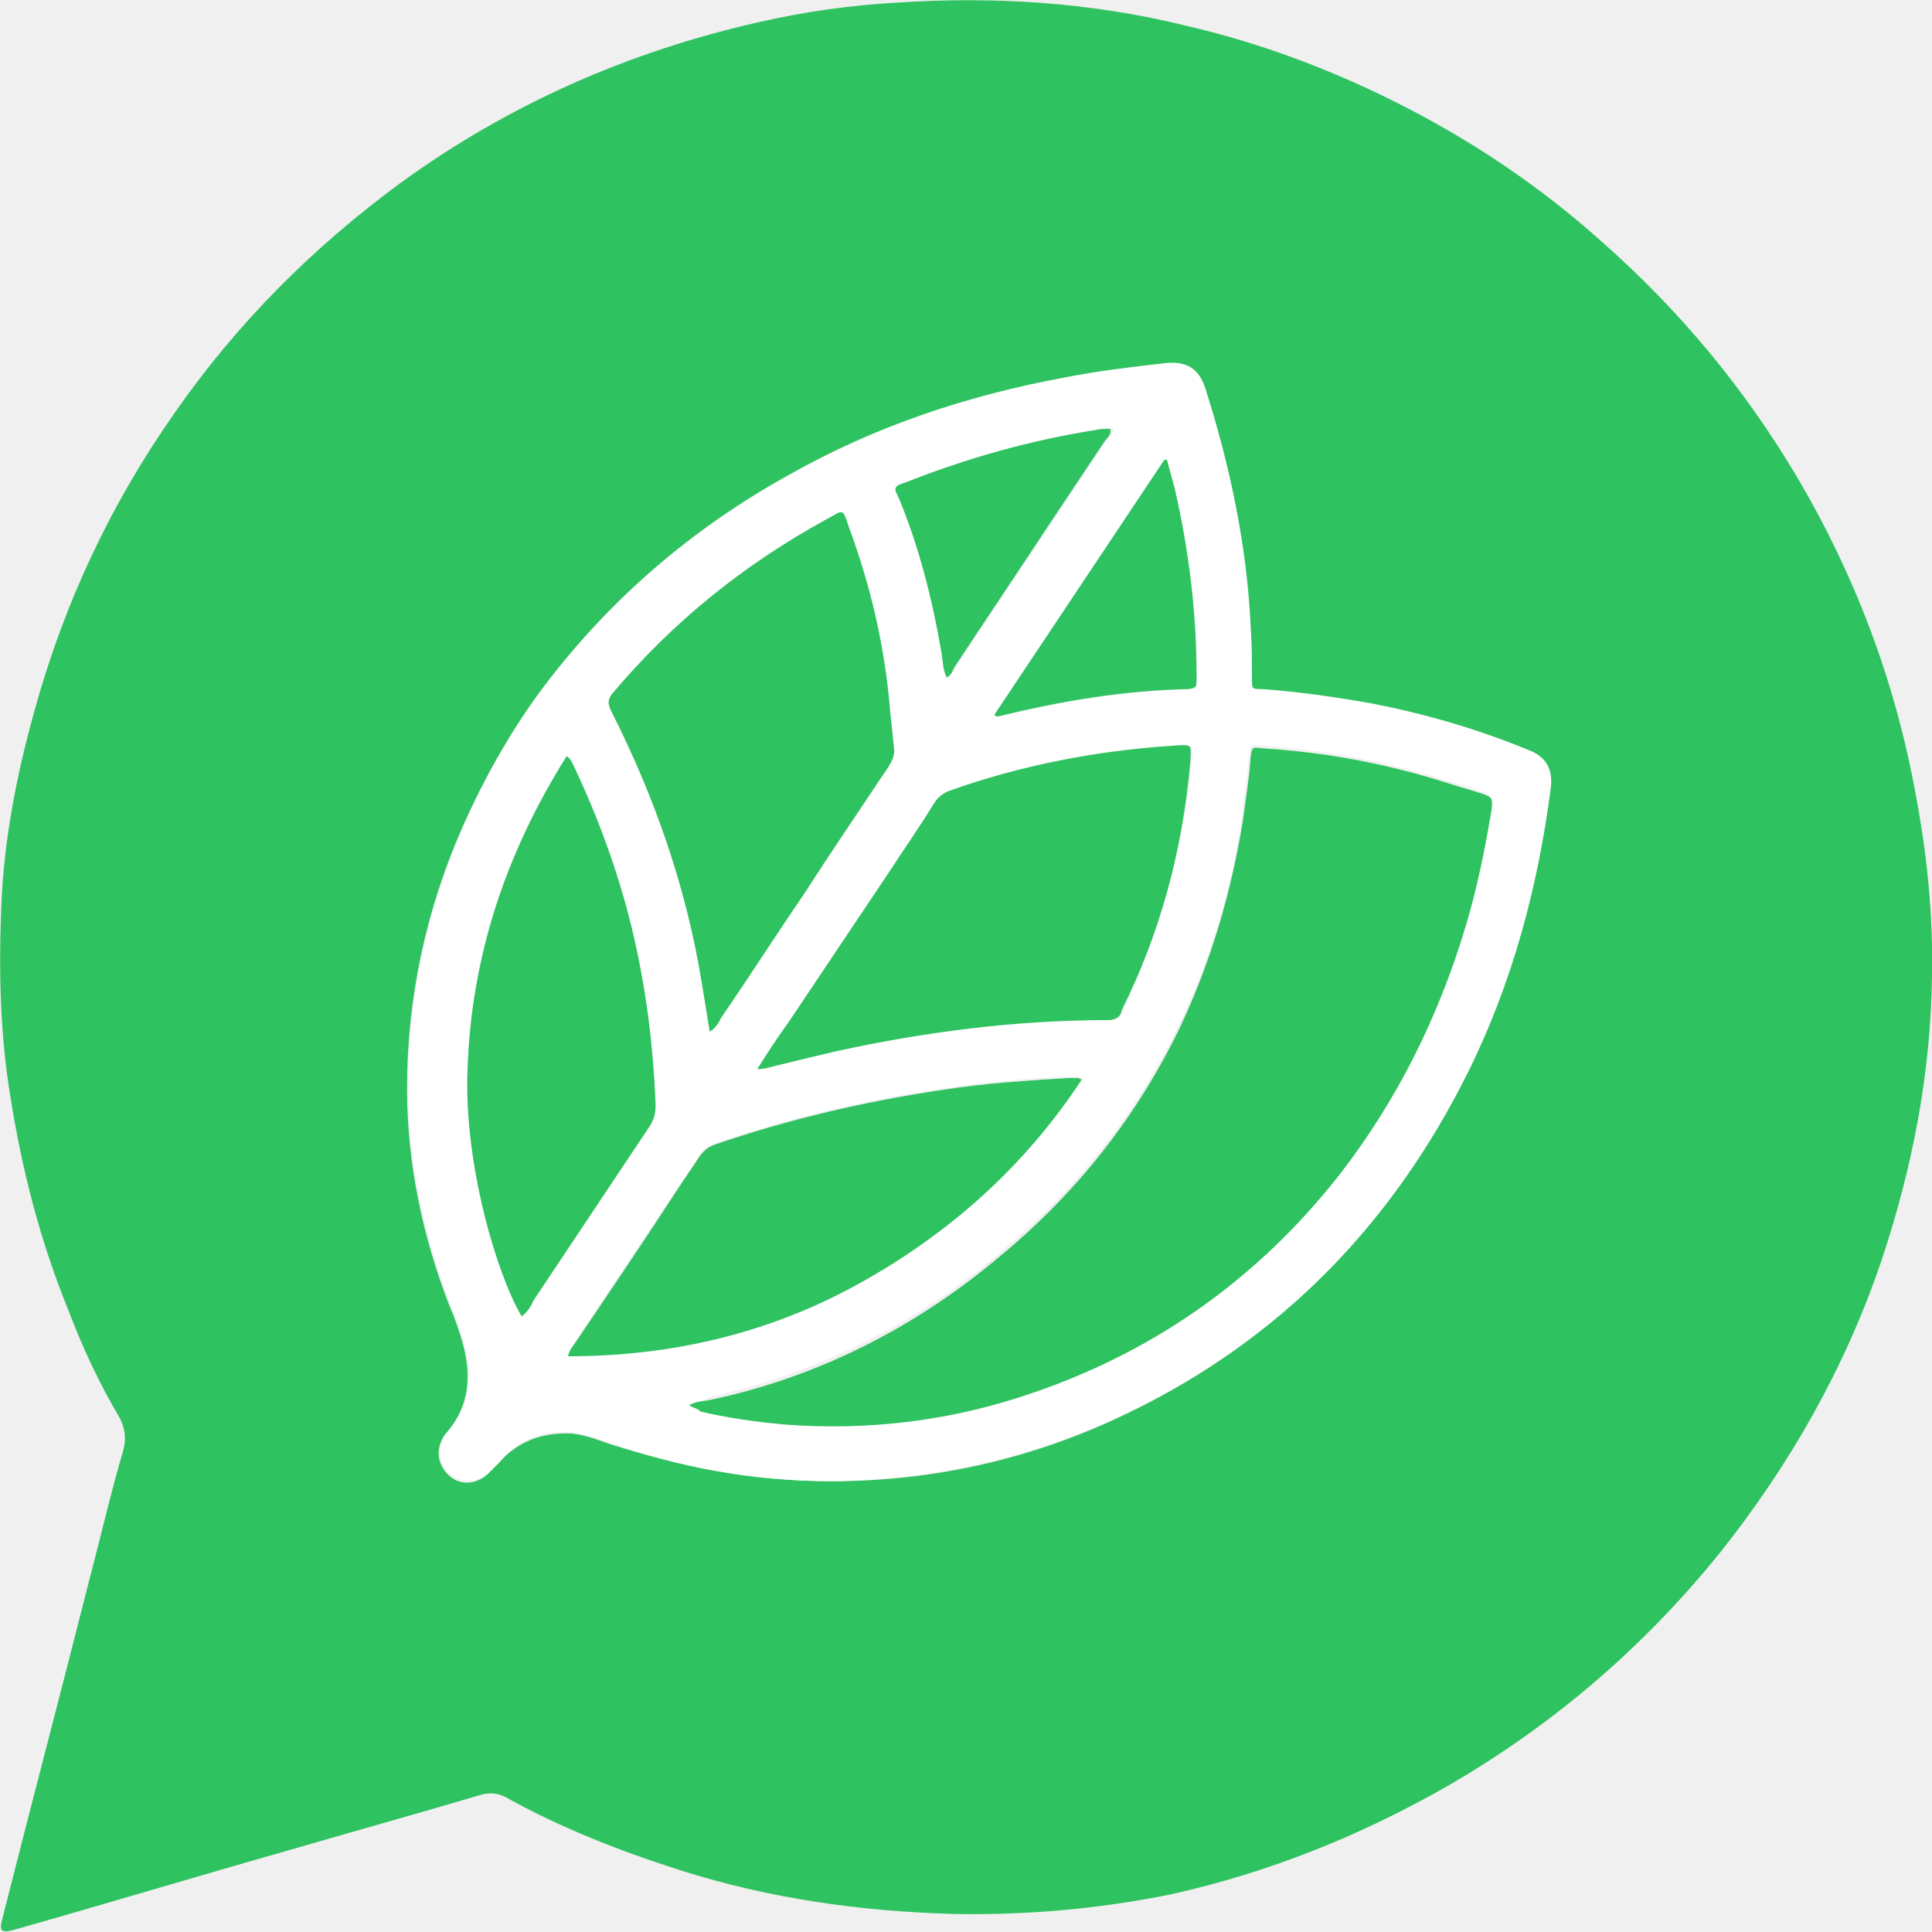
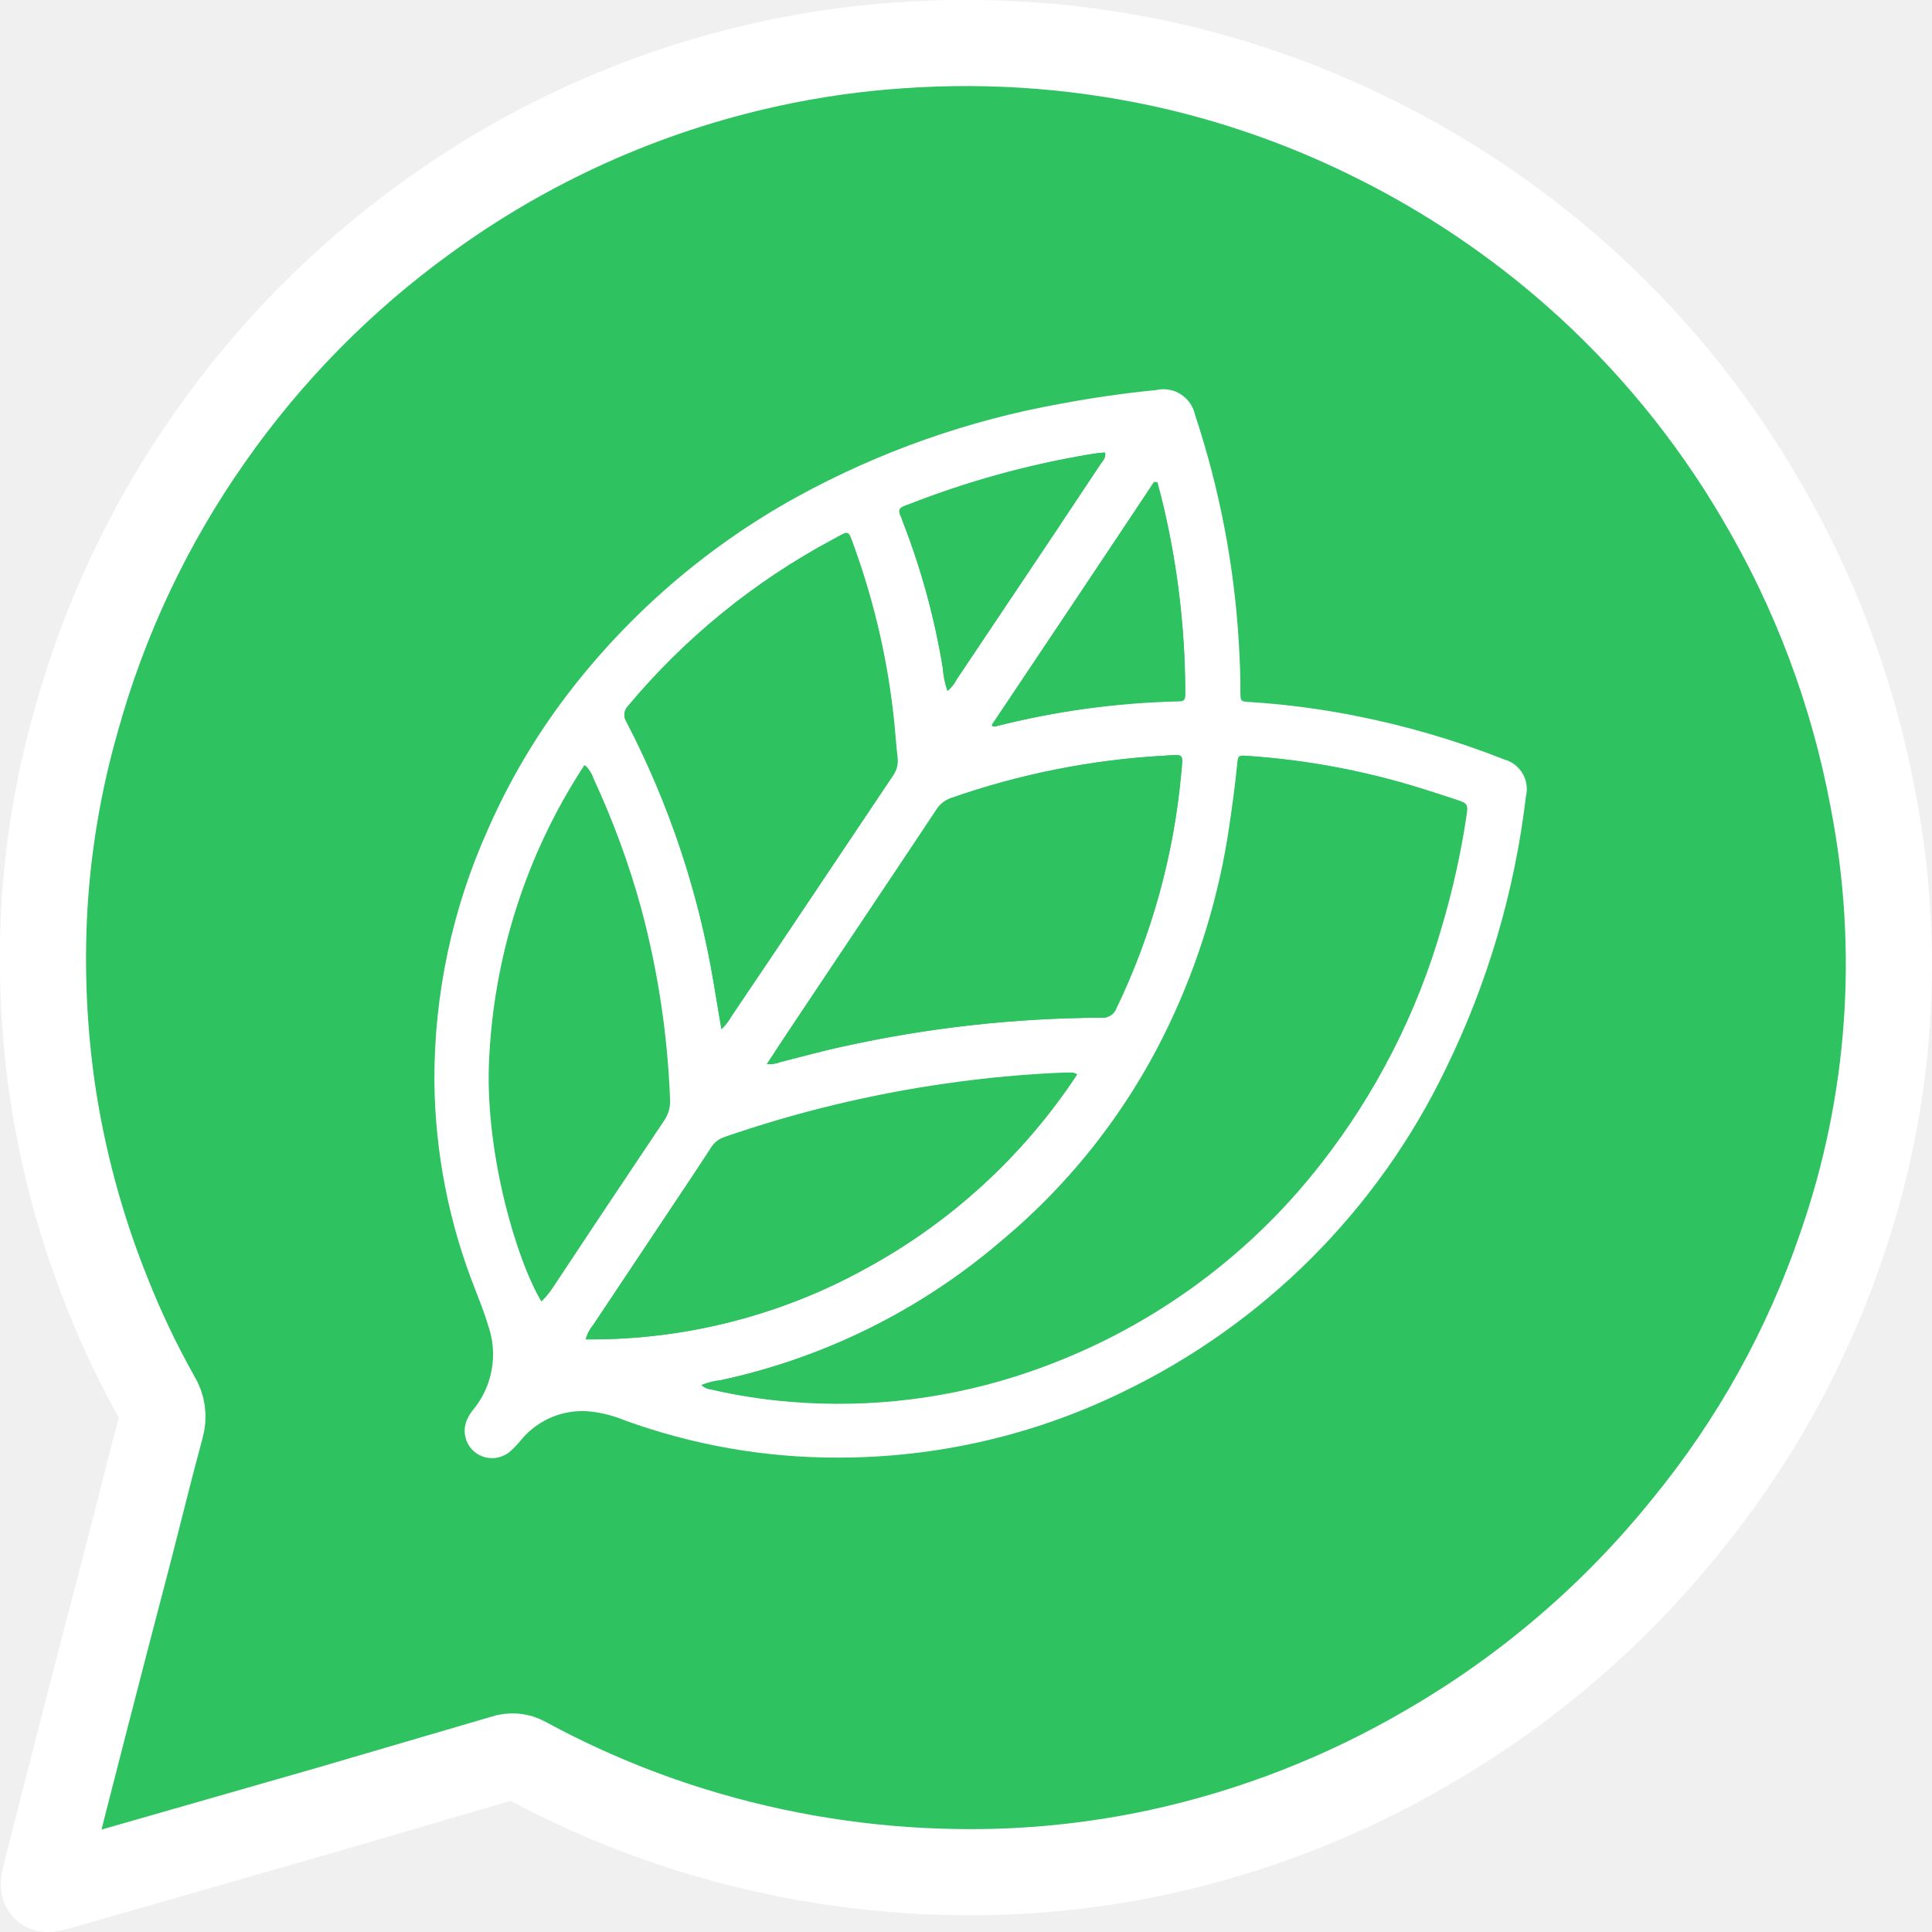
- <svg xmlns="http://www.w3.org/2000/svg" version="1.1" id="Capa_1" x="0px" y="0px" viewBox="0 0 150 150" style="enable-background:new 0 0 150 150;" xml:space="preserve">
-   <style type="text/css">
- 	.st0{fill:#2EC260;}
- 	.st1{fill:#FFFFFF;}
- </style>
-   <g>
-     <path class="st0" d="M74.1,148.6c-7.3-0.2-14.4-1.2-21.3-3.4c-4.7-1.5-9.3-3.3-13.6-5.7c-0.6-0.3-1.1-0.3-1.7-0.2   c-4.7,1.4-9.4,2.7-14.2,4.1c-7.4,2.1-14.7,4.3-22.1,6.4c-1.1,0.3-1.3,0.2-1-0.9c2.2-8.7,4.5-17.4,6.7-26.1   c0.9-3.4,1.7-6.9,2.7-10.3c0.2-0.9,0.1-1.6-0.3-2.4c-1.6-2.7-2.9-5.5-4-8.4c-2.2-5.4-3.6-10.9-4.5-16.6C0,80.2-0.1,75.3,0.1,70.4   c0.2-5.2,1.2-10.3,2.6-15.3C5,46.8,8.6,39.1,13.6,32c4.8-6.9,10.7-12.8,17.5-17.8C39.5,8.1,48.8,4,59,1.7c3.5-0.8,7.1-1.3,10.7-1.5   c7.6-0.5,15.1,0,22.4,1.8c5.6,1.3,11,3.3,16.2,5.9c5.8,2.9,11.2,6.5,16.1,10.9c6,5.3,11,11.3,15.1,18.2c4.5,7.6,7.6,15.8,9.2,24.5   c0.9,4.7,1.4,9.5,1.3,14.3c-0.1,7.5-1.5,14.8-3.9,22c-2.8,8.3-7.1,15.9-12.6,22.8c-5.9,7.3-12.9,13.3-21,18   c-6.8,3.9-14,6.8-21.7,8.5C85.3,148.2,79.8,148.7,74.1,148.6z M64.6,115c8.1,0,15.8-1.8,23-5.3c11.8-5.7,20.4-14.6,26.2-26.2   c3.5-7,5.5-14.5,6.5-22.2c0.2-1.5-0.4-2.4-1.8-3c-4-1.5-8.1-2.8-12.2-3.6c-2.8-0.5-5.5-0.9-8.4-1.1c-0.8,0-0.8-0.1-0.8-0.8   c0-1.4-0.1-2.8-0.1-4.1c-0.4-6.3-1.6-12.4-3.5-18.4c-0.5-1.6-1.5-2.2-3.2-2c-2.6,0.3-5.1,0.6-7.7,1.1c-7.6,1.4-14.8,3.8-21.5,7.6   c-7.4,4.1-13.7,9.5-18.8,16.2c-2.5,3.3-4.6,7-6.3,10.8c-2.9,6.5-4.4,13.4-4.4,20.5c0,5.8,1.2,11.5,3.3,16.9c0.4,0.9,0.7,1.8,1,2.8   c0.7,2.5,0.6,4.9-1.2,7c-0.2,0.2-0.3,0.4-0.4,0.6c-0.5,1-0.2,2.1,0.6,2.8c0.8,0.7,2,0.7,2.9-0.1c0.3-0.3,0.6-0.6,0.9-0.9   c1.5-1.7,3.4-2.4,5.7-2.3c0.9,0.1,1.8,0.4,2.6,0.7C52.8,113.9,58.6,115,64.6,115z" />
-     <path class="st1" d="M64.6,115c-6,0-11.8-1-17.5-3.1c-0.9-0.3-1.7-0.6-2.6-0.7c-2.3-0.2-4.2,0.5-5.7,2.3c-0.3,0.3-0.6,0.6-0.9,0.9   c-0.9,0.7-2.1,0.8-2.9,0.1c-0.8-0.6-1.1-1.8-0.6-2.8c0.1-0.2,0.2-0.4,0.4-0.6c1.8-2.1,1.9-4.5,1.2-7c-0.3-0.9-0.7-1.9-1-2.8   c-2.1-5.4-3.3-11.1-3.3-16.9c0-7.1,1.5-14,4.4-20.5c1.7-3.8,3.8-7.5,6.3-10.8c5.1-6.7,11.4-12.1,18.8-16.2   c6.7-3.8,13.9-6.2,21.5-7.6c2.5-0.5,5.1-0.8,7.7-1.1c1.7-0.2,2.7,0.4,3.2,2c1.9,6,3.2,12.1,3.5,18.4c0.1,1.4,0.1,2.8,0.1,4.1   c0,0.8,0,0.8,0.8,0.8c2.8,0.2,5.6,0.6,8.4,1.1c4.2,0.8,8.3,2,12.2,3.6c1.4,0.5,2,1.5,1.8,3c-1,7.7-3,15.2-6.5,22.2   c-5.8,11.6-14.4,20.5-26.2,26.2C80.4,113.1,72.7,114.9,64.6,115z M53.5,109.1c0.3,0.3,0.5,0.3,0.8,0.3c2.1,0.5,4.3,0.8,6.5,1   c6.6,0.5,13.1-0.3,19.4-2.5c9.6-3.3,17.4-9,23.7-16.9c4.6-5.8,7.7-12.2,9.8-19.3c0.9-2.9,1.5-5.9,2-9c0.1-0.9,0.1-1-0.8-1.3   c-0.9-0.3-1.7-0.6-2.6-0.8c-4.7-1.5-9.5-2.4-14.4-2.7c-0.8-0.1-0.8-0.1-0.9,0.7c-0.2,1.7-0.4,3.3-0.6,4.9c-0.8,5.6-2.4,11-4.9,16.1   c-3.3,6.9-7.9,12.7-13.8,17.6c-6.6,5.6-14.2,9.4-22.7,11.3C54.6,108.8,54.1,108.8,53.5,109.1z M55.1,80.1c0.4-0.4,0.6-0.8,0.9-1.1   c2.2-3.2,4.4-6.5,6.5-9.7c2.2-3.3,4.4-6.5,6.5-9.8c0.3-0.5,0.4-0.9,0.4-1.5c-0.1-1-0.2-1.9-0.3-2.9c-0.5-4.9-1.6-9.6-3.2-14.2   c-0.5-1.5-0.4-1.3-1.7-0.6c-6.5,3.5-12,8-16.7,13.6c-0.3,0.4-0.4,0.7-0.1,1.2c3.5,6.8,5.9,13.8,7.1,21.3   C54.7,77.6,54.9,78.8,55.1,80.1z M58.8,83c0.5,0.1,0.8-0.1,1.2-0.2c1.7-0.4,3.4-0.9,5-1.2c6.9-1.5,13.9-2.4,21-2.4   c0.6,0,1-0.2,1.2-0.8c2.9-6.1,4.6-12.5,5.3-19.1c0.2-1.6,0.2-1.5-1.4-1.4c-5.9,0.3-11.7,1.5-17.3,3.5c-0.5,0.2-0.9,0.5-1.2,1   c-1.1,1.7-2.3,3.4-3.4,5.2c-2.6,3.9-5.3,7.9-7.9,11.8C60.4,80.5,59.7,81.7,58.8,83z M44.1,105.3c8.1,0,15.7-1.9,22.7-5.8   c7-3.9,12.8-9.1,17.2-15.8c-0.2-0.1-0.3-0.1-0.3-0.1c-0.3,0-0.5,0-0.8,0c-3.2,0.1-6.4,0.4-9.6,0.9c-6.1,0.9-12.1,2.3-17.9,4.3   c-0.5,0.2-0.8,0.4-1.1,0.9c-0.5,0.8-1,1.6-1.6,2.4c-2.7,4-5.4,8-8,12C44.5,104.5,44.2,104.8,44.1,105.3z M40.5,102.2   c0.4-0.4,0.6-0.8,0.9-1.2c3-4.5,6-9,9-13.5c0.3-0.5,0.5-1,0.5-1.7c-0.2-5.3-1-10.4-2.3-15.5c-1-3.6-2.3-7.1-3.9-10.5   c-0.2-0.4-0.3-0.8-0.7-1.1c-4.8,7.5-7.4,15.5-7.7,24.3C36,90.4,38.6,99,40.5,102.2z M90.6,35.7c-0.1,0-0.2,0-0.2,0   c-4.4,6.6-8.8,13.2-13.2,19.8c0.2,0.2,0.3,0.1,0.4,0.1c4.8-1.2,9.7-1.9,14.7-2.1c0.6,0,0.6-0.1,0.6-0.7c0-0.1,0-0.2,0-0.3   c0-4.9-0.6-9.8-1.7-14.6C90.9,37.1,90.7,36.4,90.6,35.7z M73.5,52.6c0.4-0.3,0.6-0.6,0.8-0.9c2.5-3.8,5-7.5,7.5-11.3   c1.4-2.1,2.8-4.2,4.2-6.3c0.2-0.3,0.5-0.5,0.4-0.9c-0.4,0-0.8,0.1-1.2,0.1c-5.1,0.9-10,2.2-14.8,4.1c-0.1,0-0.2,0.1-0.3,0.1   c-0.4,0.1-0.5,0.3-0.3,0.7c0.1,0.1,0.1,0.3,0.2,0.4c1.6,3.9,2.6,7.9,3.3,12C73.2,51.4,73.2,52,73.5,52.6z" />
-     <path class="st0" d="M53.5,109.1c0.5-0.3,1.1-0.3,1.6-0.4c8.5-1.8,16.1-5.7,22.7-11.3c5.9-4.9,10.5-10.8,13.8-17.6   c2.4-5.1,4-10.5,4.9-16.1c0.2-1.6,0.5-3.3,0.6-4.9c0.1-0.8,0.1-0.8,0.9-0.7c4.9,0.3,9.7,1.2,14.4,2.7c0.9,0.3,1.7,0.5,2.6,0.8   c0.9,0.3,0.9,0.4,0.8,1.3c-0.5,3-1.1,6-2,9c-2.1,7-5.3,13.5-9.8,19.3c-6.2,7.9-14.1,13.6-23.7,16.9c-6.3,2.2-12.8,3-19.4,2.5   c-2.2-0.2-4.3-0.5-6.5-1C54.1,109.3,53.8,109.3,53.5,109.1z" />
-     <path class="st0" d="M55.1,80.1c-0.2-1.3-0.4-2.5-0.6-3.7c-1.2-7.5-3.7-14.6-7.1-21.3c-0.2-0.5-0.2-0.8,0.1-1.2   c4.7-5.6,10.3-10.1,16.7-13.6c1.3-0.7,1.2-0.9,1.7,0.6c1.7,4.6,2.8,9.3,3.2,14.2c0.1,1,0.2,1.9,0.3,2.9c0.1,0.6-0.1,1-0.4,1.5   c-2.2,3.3-4.4,6.5-6.5,9.8c-2.2,3.2-4.3,6.5-6.5,9.7C55.8,79.4,55.6,79.8,55.1,80.1z" />
-     <path class="st0" d="M58.8,83c0.8-1.3,1.6-2.5,2.4-3.6c2.6-3.9,5.3-7.9,7.9-11.8c1.1-1.7,2.3-3.4,3.4-5.2c0.3-0.5,0.7-0.8,1.2-1   c5.6-2,11.4-3.1,17.3-3.5c1.6-0.1,1.5-0.2,1.4,1.4c-0.6,6.7-2.3,13.1-5.3,19.1C87,79,86.6,79.2,86,79.2c-7.1,0-14.1,0.9-21,2.4   c-1.7,0.4-3.4,0.8-5,1.2C59.6,82.9,59.3,83,58.8,83z" />
-     <path class="st0" d="M44.1,105.3c0.1-0.5,0.4-0.8,0.6-1.1c2.7-4,5.4-8,8-12c0.5-0.8,1.1-1.6,1.6-2.4c0.3-0.4,0.6-0.7,1.1-0.9   c5.8-2,11.8-3.4,17.9-4.3c3.2-0.5,6.4-0.7,9.6-0.9c0.3,0,0.5,0,0.8,0c0.1,0,0.1,0.1,0.3,0.1c-4.4,6.7-10.2,11.9-17.2,15.8   C59.8,103.5,52.2,105.3,44.1,105.3z" />
-     <path class="st0" d="M40.5,102.2C38.6,99,36,90.4,36.3,83c0.3-8.8,3-16.8,7.7-24.3c0.4,0.3,0.5,0.7,0.7,1.1   c1.6,3.4,2.9,6.9,3.9,10.5c1.4,5.1,2.1,10.3,2.3,15.5c0,0.6-0.1,1.1-0.5,1.7c-3,4.5-6,9-9,13.5C41.2,101.5,40.9,101.9,40.5,102.2z" />
-     <path class="st0" d="M90.6,35.7c0.2,0.7,0.4,1.5,0.6,2.2c1.1,4.8,1.7,9.6,1.7,14.6c0,0.1,0,0.2,0,0.3c0,0.6-0.1,0.6-0.6,0.7   c-5,0.1-9.8,0.9-14.7,2.1c-0.1,0-0.2,0.1-0.4-0.1c4.4-6.6,8.8-13.2,13.2-19.8C90.4,35.7,90.5,35.7,90.6,35.7z" />
-     <path class="st0" d="M73.5,52.6c-0.3-0.6-0.3-1.3-0.4-1.9c-0.7-4.1-1.7-8.1-3.3-12c-0.1-0.1-0.1-0.3-0.2-0.4   c-0.2-0.4,0-0.6,0.3-0.7c0.1,0,0.2-0.1,0.3-0.1c4.8-1.9,9.7-3.3,14.8-4.1c0.4-0.1,0.8-0.1,1.2-0.1c0.1,0.4-0.2,0.7-0.4,0.9   c-1.4,2.1-2.8,4.2-4.2,6.3c-2.5,3.8-5,7.5-7.5,11.3C74,52,73.9,52.4,73.5,52.6z" />
-   </g>
+ <svg xmlns="http://www.w3.org/2000/svg" id="Capa_1" data-name="Capa 1" viewBox="0 0 157 157">
+   <defs>
+     <style>.cls-1,.cls-3{fill:#2ec260;}.cls-1{stroke:#fff;stroke-miterlimit:10;stroke-width:7px;}.cls-2{fill:#fff;}</style>
+   </defs>
+   <path class="cls-1" d="M77.64,152.13a76.27,76.27,0,0,1-21.32-3.38A74.92,74.92,0,0,1,42.67,143a2.09,2.09,0,0,0-1.71-.15L26.8,147,4.69,153.34c-1.15.33-1.29.21-1-.94Q7,139.33,10.42,126.28c.89-3.44,1.73-6.89,2.66-10.32a2.93,2.93,0,0,0-.33-2.4,68.83,68.83,0,0,1-4-8.4,72.83,72.83,0,0,1-4.5-16.6A75,75,0,0,1,3.6,73.89a70.25,70.25,0,0,1,2.58-15.3,74.44,74.44,0,0,1,10.9-23.08A75.23,75.23,0,0,1,34.57,17.75,74.2,74.2,0,0,1,62.49,5.2,72.68,72.68,0,0,1,73.2,3.68,75.23,75.23,0,0,1,95.64,5.47a74.28,74.28,0,0,1,16.22,5.9A75.29,75.29,0,0,1,128,22.23,74.36,74.36,0,0,1,143,40.45,75.18,75.18,0,0,1,152.21,65a69.81,69.81,0,0,1-2.58,36.25A72.88,72.88,0,0,1,137,124a75.38,75.38,0,0,1-21,18,74.59,74.59,0,0,1-21.74,8.49A72.4,72.4,0,0,1,77.64,152.13Z" />
+   <path class="cls-2" d="M68.14,118.45a50.44,50.44,0,0,1-17.46-3.06,10.29,10.29,0,0,0-2.63-.68A6.43,6.43,0,0,0,42.36,117a9.53,9.53,0,0,1-.87.92,2.26,2.26,0,0,1-2.91.08,2.23,2.23,0,0,1-.57-2.75,3,3,0,0,1,.41-.65,7.09,7.09,0,0,0,1.21-7c-.28-1-.66-1.86-1-2.78A47.17,47.17,0,0,1,35.3,87.89a49.41,49.41,0,0,1,4.36-20.51A53.49,53.49,0,0,1,46,56.58,59.78,59.78,0,0,1,64.74,40.39,70.22,70.22,0,0,1,86.25,32.8q3.82-.72,7.68-1.1a2.63,2.63,0,0,1,3.18,2,72.42,72.42,0,0,1,3.55,18.37c.08,1.38.15,2.76.14,4.14,0,.77,0,.8.79.84A65.41,65.41,0,0,1,110,58.14a69.61,69.61,0,0,1,12.25,3.58,2.49,2.49,0,0,1,1.75,3,68.66,68.66,0,0,1-6.54,22.19,56.22,56.22,0,0,1-26.23,26.21A52.69,52.69,0,0,1,68.14,118.45ZM57,112.55a1.35,1.35,0,0,0,.76.34,44.54,44.54,0,0,0,6.48,1,47.52,47.52,0,0,0,19.4-2.45,50.93,50.93,0,0,0,23.67-16.9,56.62,56.62,0,0,0,9.82-19.26,65.77,65.77,0,0,0,2-9c.15-.93.14-1-.77-1.29s-1.73-.57-2.59-.84a61.13,61.13,0,0,0-14.37-2.73c-.78-.05-.8-.05-.87.74-.16,1.65-.39,3.3-.63,4.94a56.5,56.5,0,0,1-4.88,16.12A51.92,51.92,0,0,1,81.31,100.9a51.77,51.77,0,0,1-22.72,11.26A6,6,0,0,0,57,112.55Zm1.59-28.9a4.91,4.91,0,0,0,.86-1.11q3.27-4.85,6.52-9.7t6.55-9.79a2.09,2.09,0,0,0,.38-1.51c-.11-.95-.17-1.91-.27-2.86a59.87,59.87,0,0,0-3.24-14.22c-.54-1.49-.37-1.34-1.71-.63A56.17,56.17,0,0,0,51,57.41a1,1,0,0,0-.12,1.2A71.55,71.55,0,0,1,58,79.93C58.2,81.12,58.4,82.31,58.63,83.65Zm3.69,2.82a2.52,2.52,0,0,0,1.15-.18c1.68-.41,3.35-.88,5-1.24a99.25,99.25,0,0,1,21-2.35,1.18,1.18,0,0,0,1.24-.76A55.13,55.13,0,0,0,96,62.8c.16-1.64.22-1.48-1.38-1.39a62.91,62.91,0,0,0-17.33,3.46,2.31,2.31,0,0,0-1.22,1L72.63,71,64.71,82.85C63.93,84,63.16,85.19,62.32,86.47ZM47.6,108.84a46.14,46.14,0,0,0,22.73-5.76A48,48,0,0,0,87.54,87.3a2.24,2.24,0,0,0-.33-.14c-.26,0-.52,0-.77,0a93.18,93.18,0,0,0-9.58.89,96.74,96.74,0,0,0-17.94,4.33,2,2,0,0,0-1.11.85c-.52.81-1.05,1.61-1.58,2.41l-8,12A2.89,2.89,0,0,0,47.6,108.84ZM44,105.75a6.5,6.5,0,0,0,.91-1.21Q49.47,97.78,54,91a2.67,2.67,0,0,0,.45-1.67,70.09,70.09,0,0,0-2.34-15.5,67.33,67.33,0,0,0-3.87-10.55,2.62,2.62,0,0,0-.7-1.1,47.67,47.67,0,0,0-7.75,24.33C39.51,93.9,42.06,102.48,44,105.75Zm50-66.56-.24,0L80.62,59A.4.4,0,0,0,81,59,67.07,67.07,0,0,1,95.69,57c.57,0,.6-.08.62-.67,0-.11,0-.22,0-.34a66.83,66.83,0,0,0-1.71-14.57C94.44,40.64,94.24,39.92,94.05,39.19ZM77,56.15a3.13,3.13,0,0,0,.75-.94L85.25,44q2.1-3.14,4.17-6.28c.17-.26.45-.49.37-.94-.42,0-.81.07-1.2.14A72.32,72.32,0,0,0,73.79,41c-.11,0-.21.09-.32.12-.35.13-.51.34-.32.71.06.13.1.26.15.39a59.25,59.25,0,0,1,3.3,12A7.23,7.23,0,0,0,77,56.15Z" />
+   <path class="cls-3" d="M57,112.55a6,6,0,0,1,1.55-.39A51.77,51.77,0,0,0,81.31,100.9,51.92,51.92,0,0,0,95.06,83.25a56.5,56.5,0,0,0,4.88-16.12c.24-1.64.47-3.29.63-4.94.07-.79.09-.79.87-.74a61.13,61.13,0,0,1,14.37,2.73c.86.27,1.73.54,2.59.84s.92.36.77,1.29a65.77,65.77,0,0,1-2,9,56.62,56.62,0,0,1-9.82,19.26,50.93,50.93,0,0,1-23.67,16.9,47.52,47.52,0,0,1-19.4,2.45,44.54,44.54,0,0,1-6.48-1A1.35,1.35,0,0,1,57,112.55Z" />
+   <path class="cls-3" d="M58.63,83.65c-.23-1.34-.43-2.53-.62-3.72a71.55,71.55,0,0,0-7.12-21.32,1,1,0,0,1,.12-1.2A56.17,56.17,0,0,1,67.72,43.83c1.34-.71,1.17-.86,1.71.63a59.87,59.87,0,0,1,3.24,14.22c.1,1,.16,1.91.27,2.86a2.09,2.09,0,0,1-.38,1.51Q69.28,67.93,66,72.84t-6.52,9.7A4.91,4.91,0,0,1,58.63,83.65Z" />
+   <path class="cls-3" d="M62.32,86.47c.84-1.28,1.61-2.45,2.39-3.62L72.63,71l3.42-5.15a2.31,2.31,0,0,1,1.22-1A62.91,62.91,0,0,1,94.6,61.41c1.6-.09,1.54-.25,1.38,1.39a55.13,55.13,0,0,1-5.25,19.14,1.18,1.18,0,0,1-1.24.76,99.25,99.25,0,0,0-21,2.35c-1.7.36-3.37.83-5,1.24A2.52,2.52,0,0,1,62.32,86.47Z" />
+   <path class="cls-3" d="M47.6,108.84a2.89,2.89,0,0,1,.59-1.15l8-12c.53-.8,1.06-1.6,1.58-2.41a2,2,0,0,1,1.11-.85,96.74,96.74,0,0,1,17.94-4.33,93.18,93.18,0,0,1,9.58-.89c.25,0,.51,0,.77,0a2.24,2.24,0,0,1,.33.14,48,48,0,0,1-17.21,15.78A46.14,46.14,0,0,1,47.6,108.84Z" />
+   <path class="cls-3" d="M44,105.75c-2-3.27-4.53-11.85-4.27-19.23a47.67,47.67,0,0,1,7.75-24.33,2.62,2.62,0,0,1,.7,1.1,67.33,67.33,0,0,1,3.87,10.55,70.09,70.09,0,0,1,2.34,15.5A2.67,2.67,0,0,1,54,91q-4.53,6.76-9,13.53A6.5,6.5,0,0,1,44,105.75Z" />
+   <path class="cls-3" d="M94.05,39.19c.19.73.39,1.45.56,2.18a66.83,66.83,0,0,1,1.71,14.57c0,.12,0,.23,0,.34,0,.59,0,.65-.62.67A67.07,67.07,0,0,0,81,59a.4.4,0,0,1-.42-.08L93.81,39.15Z" />
+   <path class="cls-3" d="M77,56.15a7.23,7.23,0,0,1-.38-1.87,59.25,59.25,0,0,0-3.3-12c0-.13-.09-.26-.15-.39-.19-.37,0-.58.32-.71.11,0,.21-.08.32-.12a72.32,72.32,0,0,1,14.8-4.15c.39-.07.78-.09,1.2-.14.08.45-.2.68-.37.94Q87.35,40.83,85.25,44L77.73,55.21A3.13,3.13,0,0,1,77,56.15Z" />
</svg>
